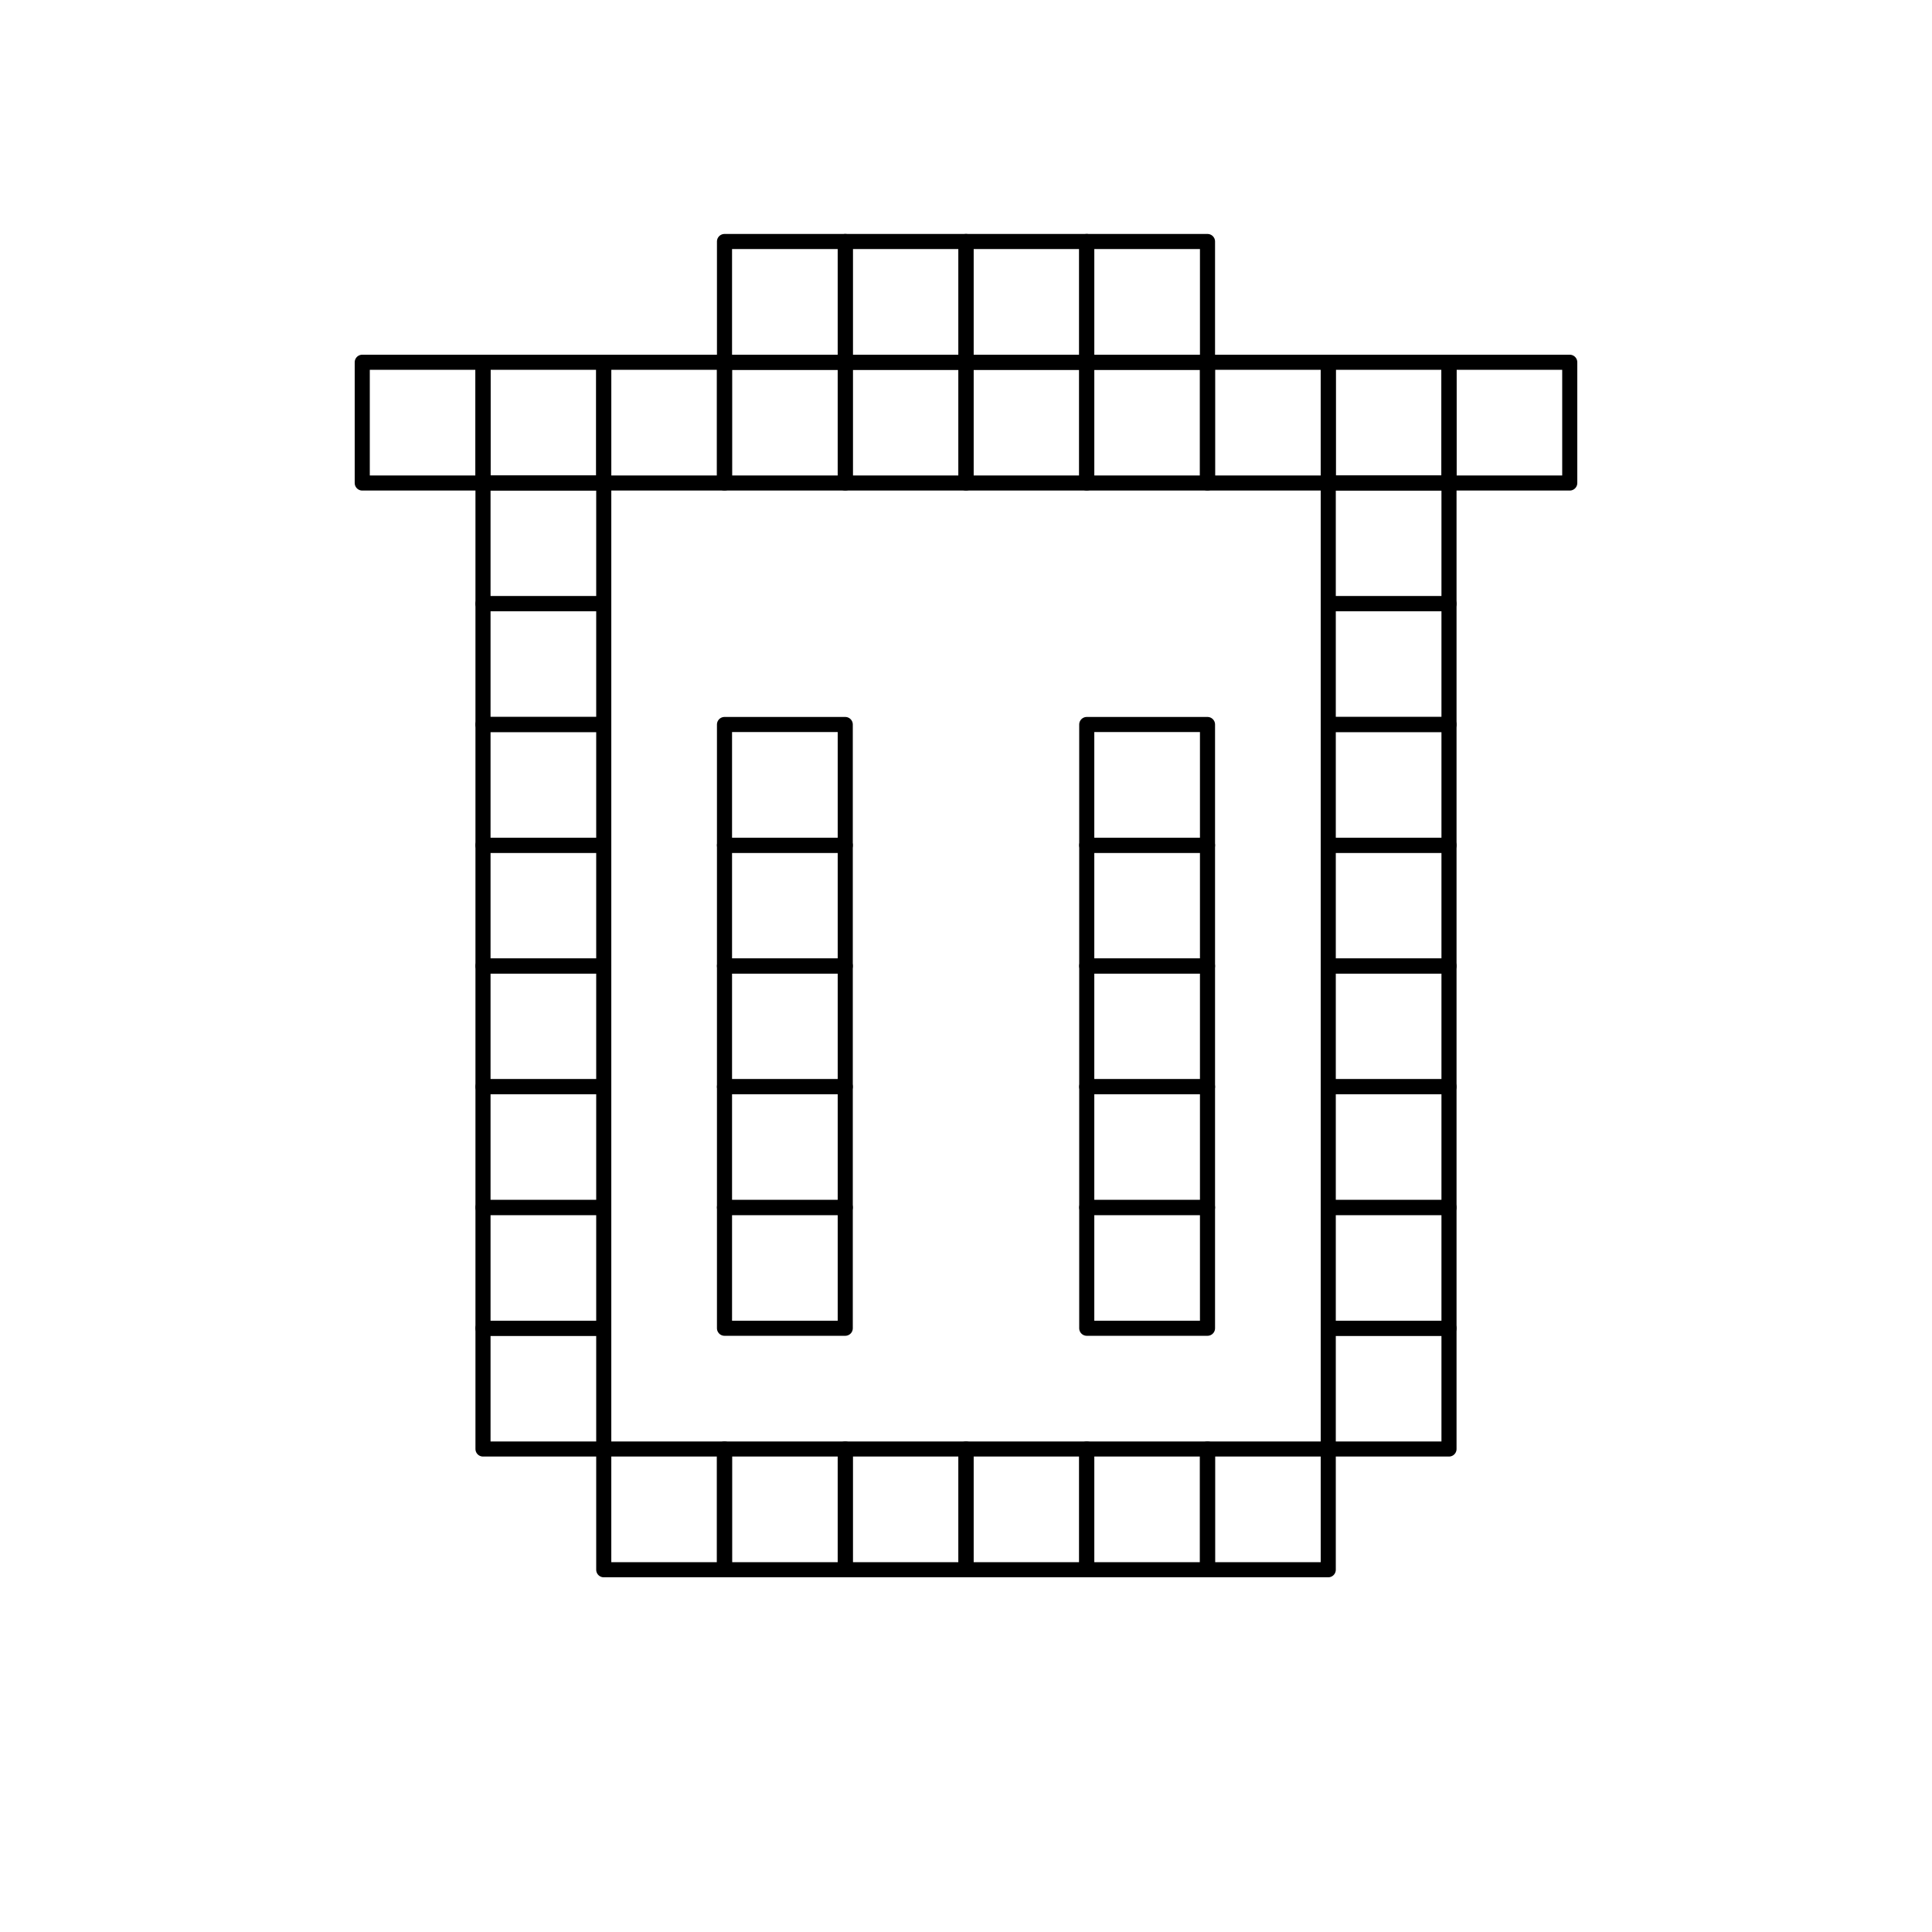
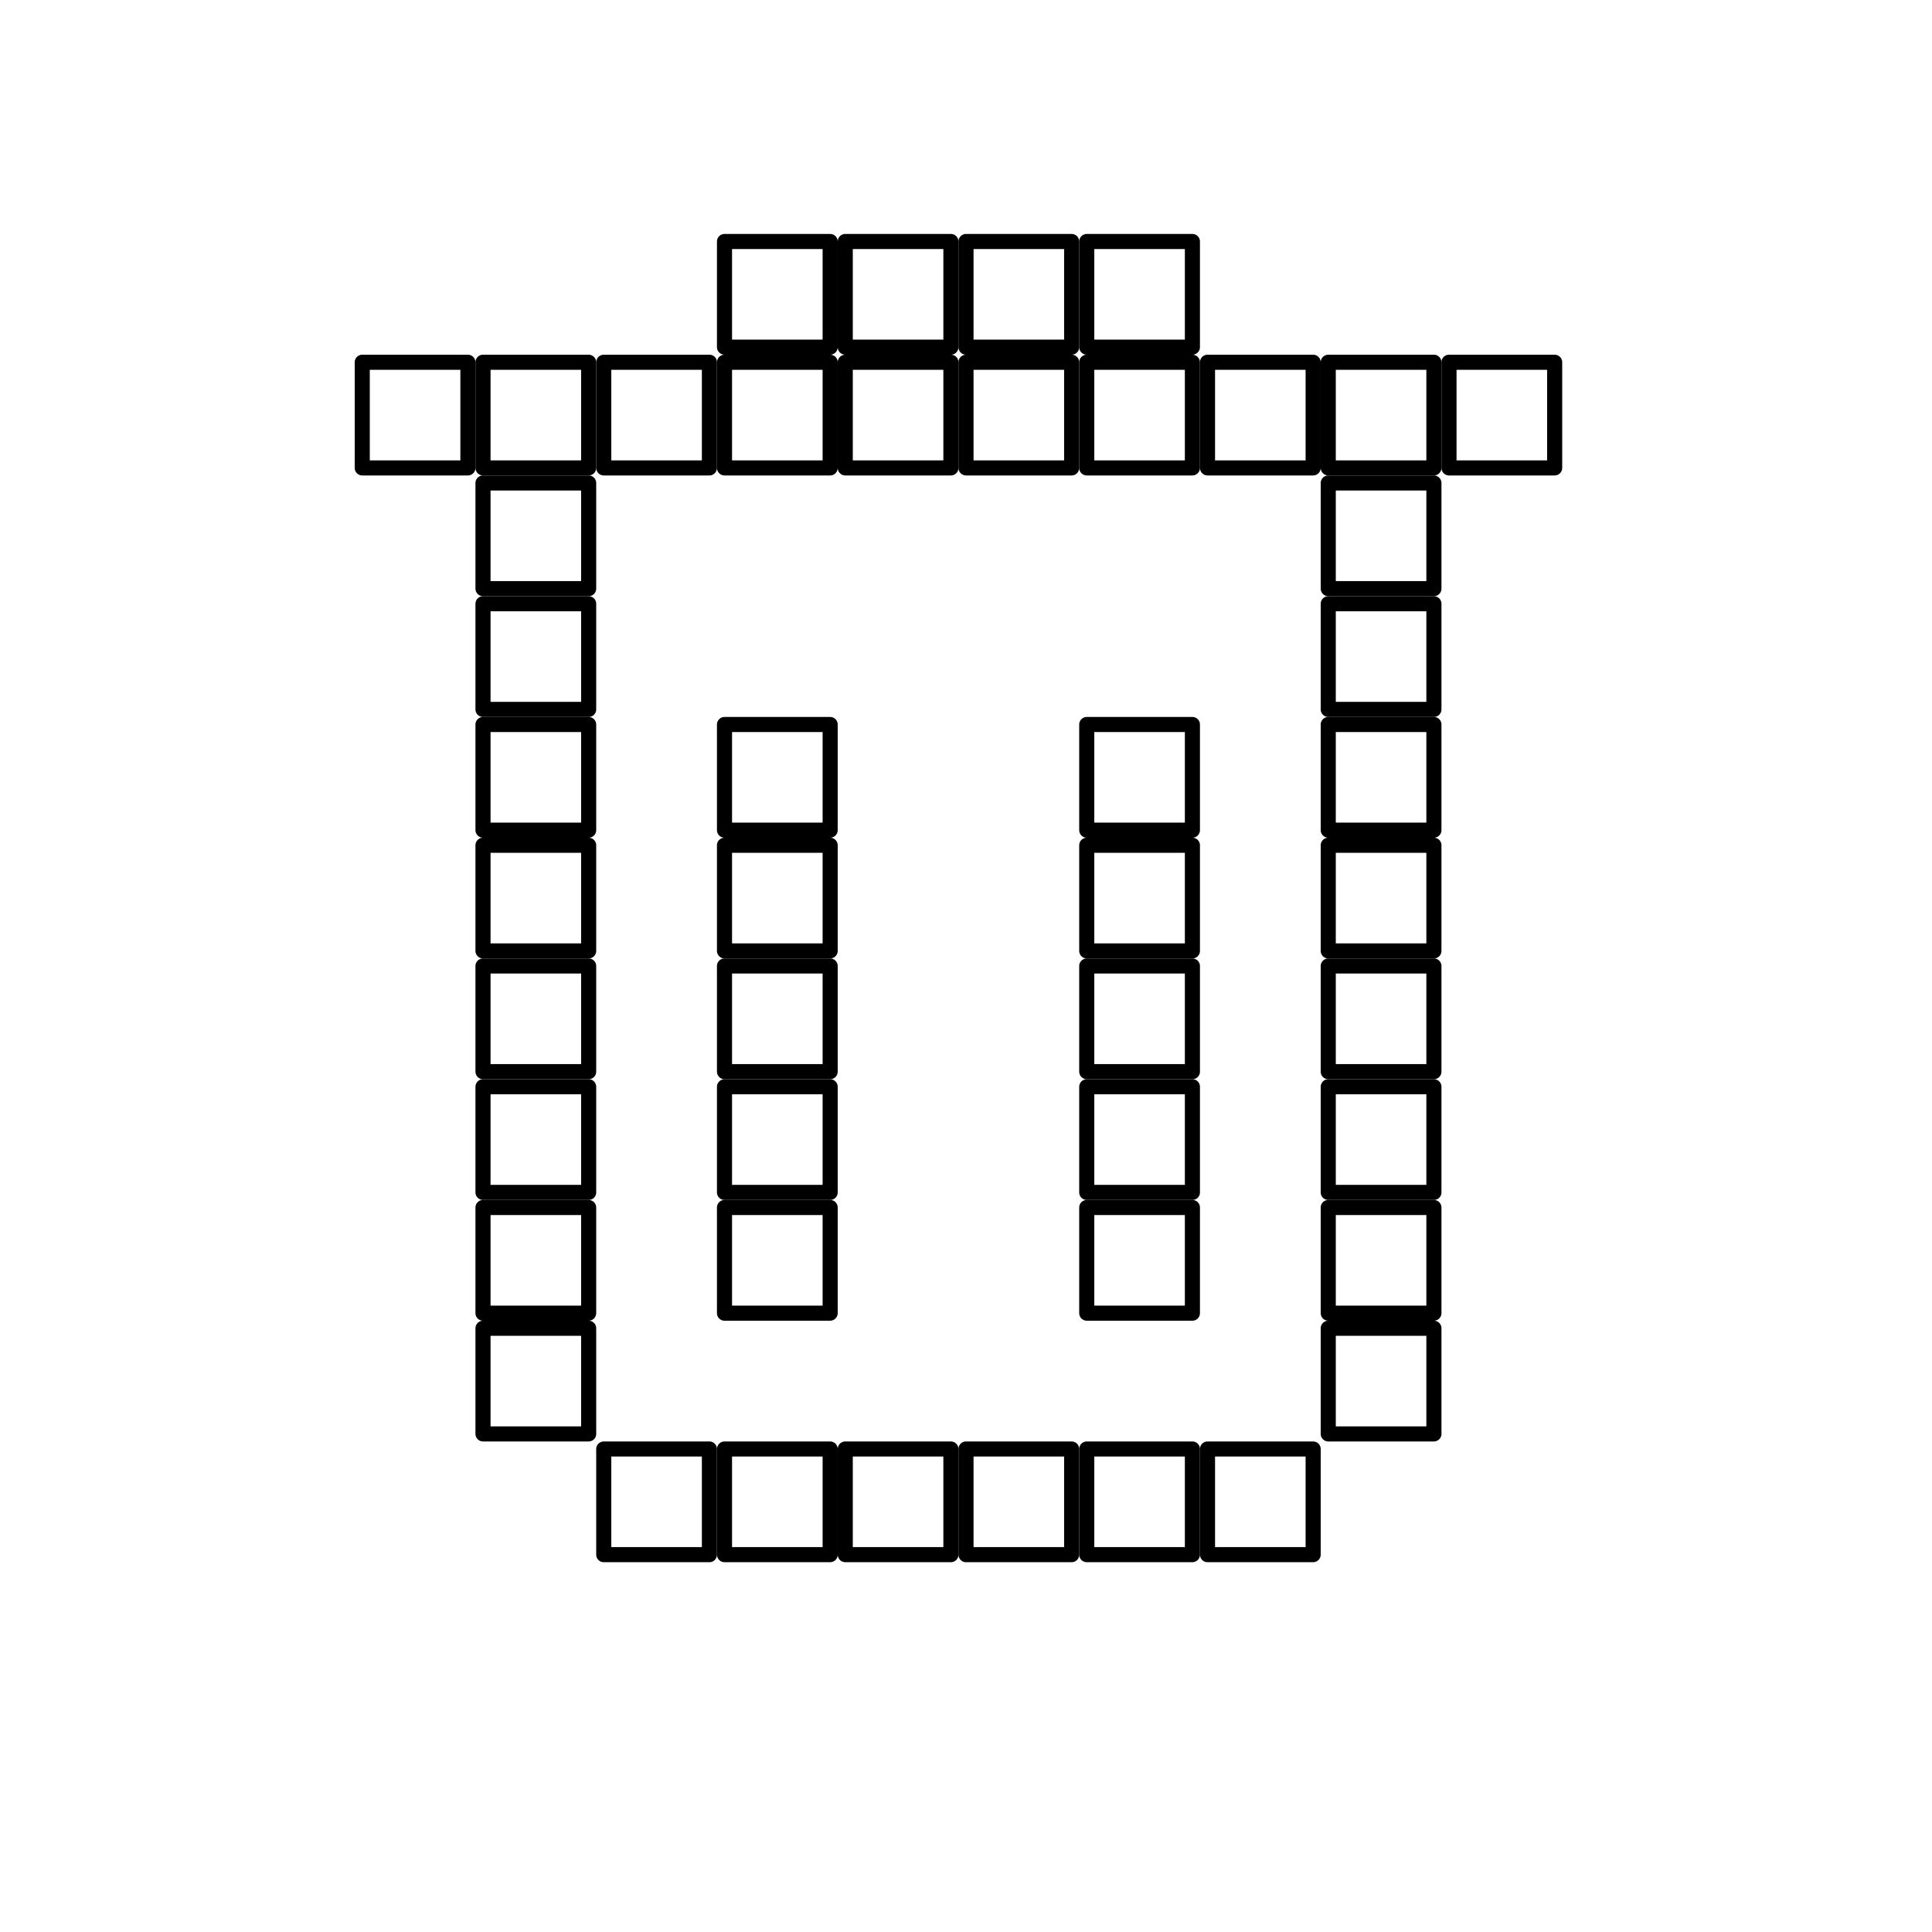
<svg xmlns="http://www.w3.org/2000/svg" width="256" height="256" viewBox="0 0 256 256" fill="none" stroke="currentColor" stroke-width="2" stroke-linecap="round" stroke-linejoin="round">
-   <rect x="112" y="32" width="16" height="16" />
-   <rect x="96" y="32" width="16" height="16" />
-   <rect x="128" y="32" width="16" height="16" />
-   <rect x="144" y="32" width="16" height="16" />
-   <rect x="48" y="48" width="16" height="16" />
-   <rect x="64" y="48" width="16" height="16" />
-   <rect x="80" y="48" width="16" height="16" />
-   <rect x="96" y="48" width="16" height="16" />
-   <rect x="112" y="48" width="16" height="16" />
-   <rect x="128" y="48" width="16" height="16" />
-   <rect x="144" y="48" width="16" height="16" />
-   <rect x="160" y="48" width="16" height="16" />
-   <rect x="96" y="192" width="16" height="16" />
-   <rect x="80" y="192" width="16" height="16" />
-   <rect x="112" y="192" width="16" height="16" />
-   <rect x="128" y="192" width="16" height="16" />
-   <rect x="144" y="192" width="16" height="16" />
-   <rect x="160" y="192" width="16" height="16" />
-   <rect x="176" y="48" width="16" height="16" />
-   <rect x="192" y="48" width="16" height="16" />
-   <rect x="64" y="80" width="16" height="16" />
-   <rect x="64" y="64" width="16" height="16" />
-   <rect x="64" y="176" width="16" height="16" />
-   <rect x="64" y="96" width="16" height="16" />
-   <rect x="64" y="112" width="16" height="16" />
-   <rect x="64" y="128" width="16" height="16" />
-   <rect x="64" y="144" width="16" height="16" />
-   <rect x="64" y="160" width="16" height="16" />
-   <rect x="176" y="80" width="16" height="16" />
-   <rect x="176" y="64" width="16" height="16" />
-   <rect x="176" y="176" width="16" height="16" />
-   <rect x="176" y="96" width="16" height="16" />
-   <rect x="176" y="112" width="16" height="16" />
-   <rect x="176" y="128" width="16" height="16" />
-   <rect x="176" y="144" width="16" height="16" />
-   <rect x="176" y="160" width="16" height="16" />
-   <rect x="96" y="144" width="16" height="16" />
-   <rect x="96" y="96" width="16" height="16" />
-   <rect x="96" y="112" width="16" height="16" />
-   <rect x="96" y="128" width="16" height="16" />
-   <rect x="144" y="144" width="16" height="16" />
-   <rect x="144" y="160" width="16" height="16" />
-   <rect x="96" y="160" width="16" height="16" />
-   <rect x="144" y="96" width="16" height="16" />
-   <rect x="144" y="112" width="16" height="16" />
-   <rect x="144" y="128" width="16" height="16" />
+   <rect x="112" y="32" width="14" height="14" />
+   <rect x="96" y="32" width="14" height="14" />
+   <rect x="128" y="32" width="14" height="14" />
+   <rect x="144" y="32" width="14" height="14" />
+   <rect x="48" y="48" width="14" height="14" />
+   <rect x="64" y="48" width="14" height="14" />
+   <rect x="80" y="48" width="14" height="14" />
+   <rect x="96" y="48" width="14" height="14" />
+   <rect x="112" y="48" width="14" height="14" />
+   <rect x="128" y="48" width="14" height="14" />
+   <rect x="144" y="48" width="14" height="14" />
+   <rect x="160" y="48" width="14" height="14" />
+   <rect x="96" y="192" width="14" height="14" />
+   <rect x="80" y="192" width="14" height="14" />
+   <rect x="112" y="192" width="14" height="14" />
+   <rect x="128" y="192" width="14" height="14" />
+   <rect x="144" y="192" width="14" height="14" />
+   <rect x="160" y="192" width="14" height="14" />
+   <rect x="176" y="48" width="14" height="14" />
+   <rect x="192" y="48" width="14" height="14" />
+   <rect x="64" y="80" width="14" height="14" />
+   <rect x="64" y="64" width="14" height="14" />
+   <rect x="64" y="176" width="14" height="14" />
+   <rect x="64" y="96" width="14" height="14" />
+   <rect x="64" y="112" width="14" height="14" />
+   <rect x="64" y="128" width="14" height="14" />
+   <rect x="64" y="144" width="14" height="14" />
+   <rect x="64" y="160" width="14" height="14" />
+   <rect x="176" y="80" width="14" height="14" />
+   <rect x="176" y="64" width="14" height="14" />
+   <rect x="176" y="176" width="14" height="14" />
+   <rect x="176" y="96" width="14" height="14" />
+   <rect x="176" y="112" width="14" height="14" />
+   <rect x="176" y="128" width="14" height="14" />
+   <rect x="176" y="144" width="14" height="14" />
+   <rect x="176" y="160" width="14" height="14" />
+   <rect x="96" y="144" width="14" height="14" />
+   <rect x="96" y="96" width="14" height="14" />
+   <rect x="96" y="112" width="14" height="14" />
+   <rect x="96" y="128" width="14" height="14" />
+   <rect x="144" y="144" width="14" height="14" />
+   <rect x="144" y="160" width="14" height="14" />
+   <rect x="96" y="160" width="14" height="14" />
+   <rect x="144" y="96" width="14" height="14" />
+   <rect x="144" y="112" width="14" height="14" />
+   <rect x="144" y="128" width="14" height="14" />
</svg>
